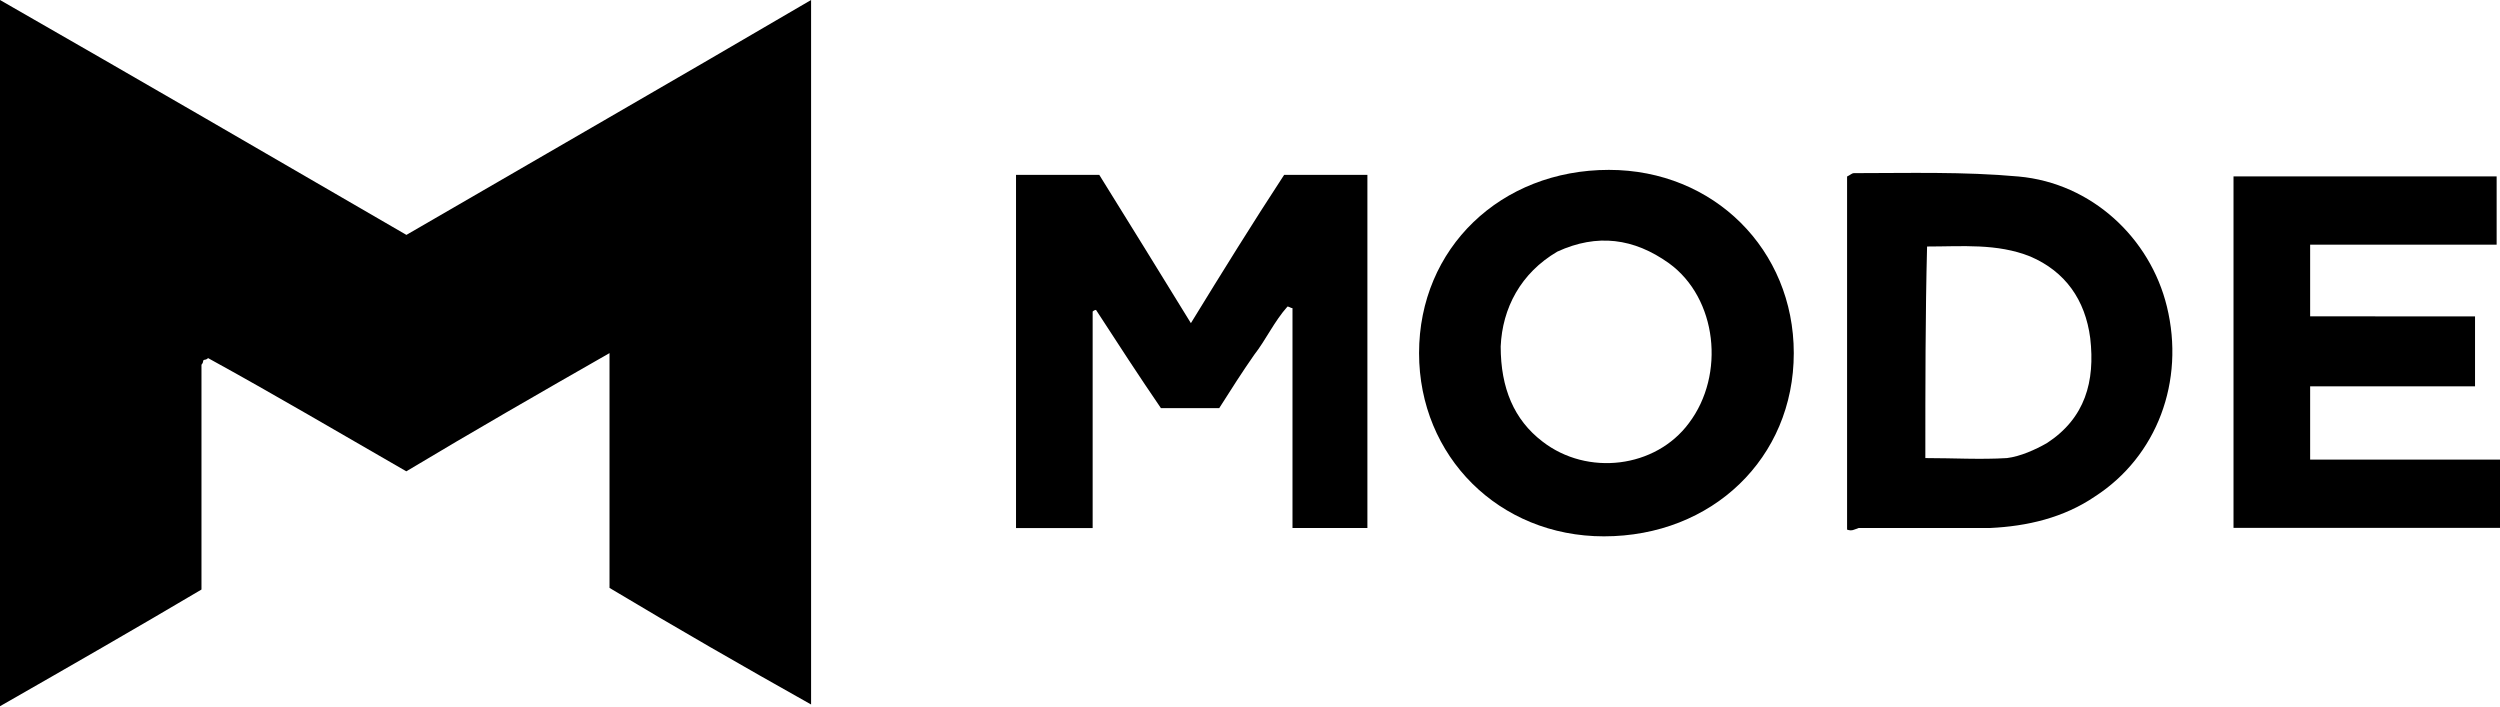
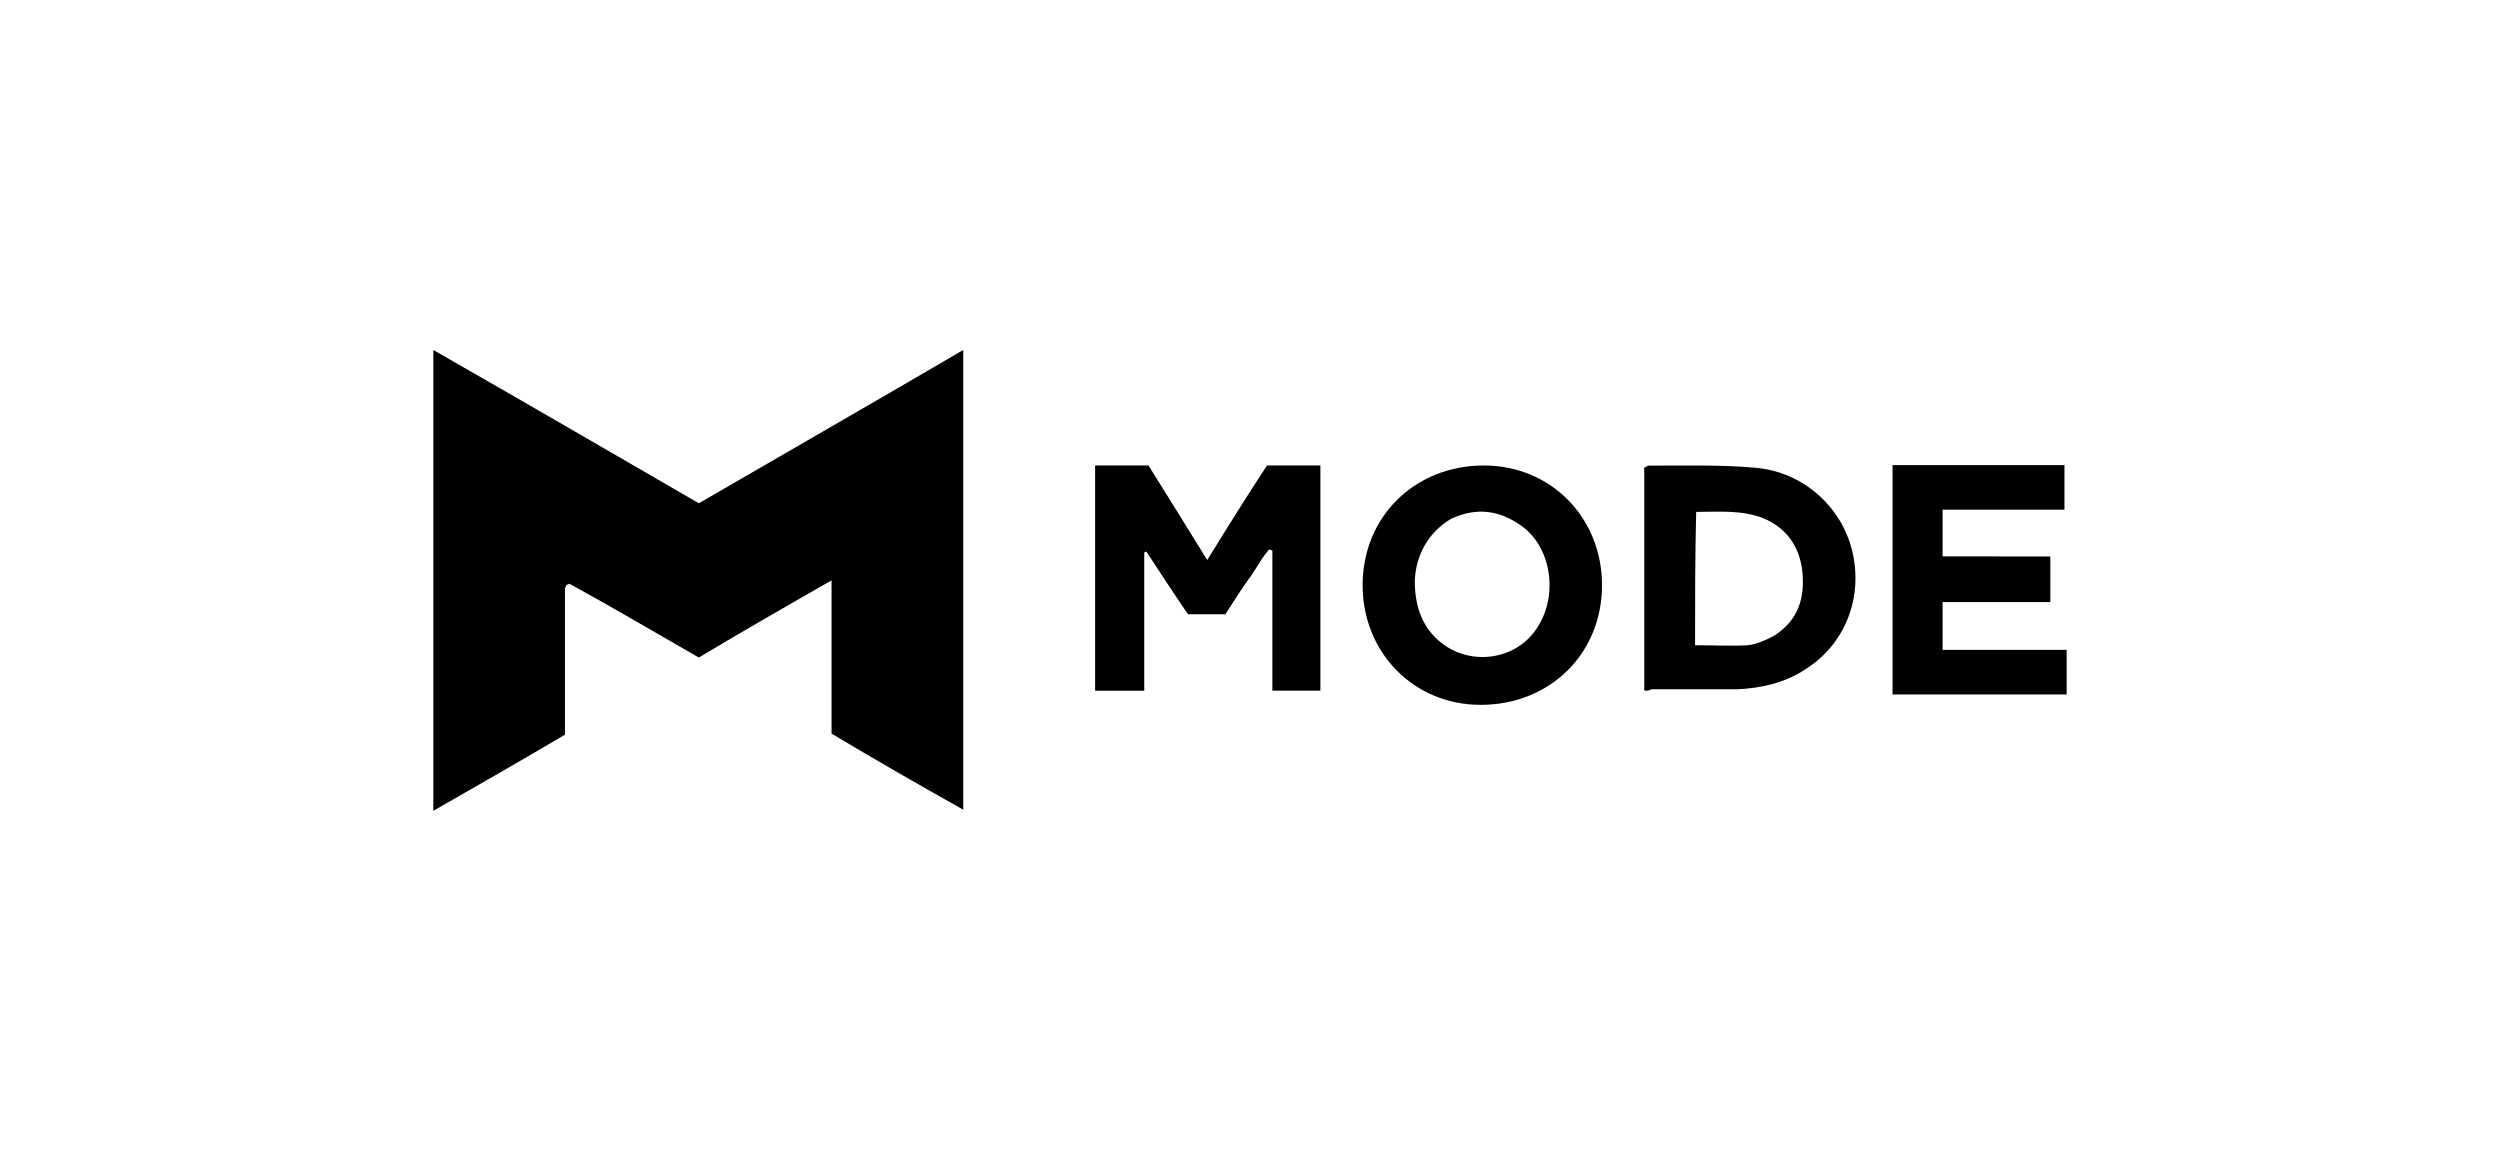
- <svg xmlns="http://www.w3.org/2000/svg" id="Ebene_1" x="0" y="0" version="1.1" viewBox="0 0 2603.3 735.4" style="enable-background:new 0 0 2603.3 735.4" xml:space="preserve">
-   <g>
-     <g>
-       <path d="M0,735.4C0,489.1,0,246.3,0,0c142.2,81.5,282.7,163,423.2,244.6C563.7,163,702.4,83.3,844.6,0c0,246.3,0,489.1,0,733.6 c-71.1-39.9-140.5-79.8-209.9-121.4c0-81.5,0-161.3,0-244.5c-72.8,41.6-142.2,81.5-211.6,123.1c-69.4-39.9-137-79.8-206.4-117.9 c-1.7,1.7-3.5,1.7-3.5,1.7s-1.7,0-1.7,1.7s-1.7,3.5-1.7,3.5c0,78,0,154.4,0,234.1C142.2,653.9,72.8,693.8,0,735.4" />
-     </g>
-   </g>
-   <path d="M1058,182.1c29.5,0,57.2,0,86.7,0c31.2,50.3,62.4,100.6,95.4,154.4c33-53.8,64.2-104.1,97.1-154.4c29.5,0,57.2,0,86.7,0 c0,123.1,0,244.5,0,367.7c-26,0-50.3,0-78,0c0-76.3,0-152.6,0-228.9c-1.7,0-3.5-1.7-5.2-1.7c-13.9,15.6-22.5,34.7-34.7,50.3 c-12.1,17.3-24.3,36.4-36.4,55.5c-19.1,0-39.9,0-60.7,0c-22.6-33-45.1-67.6-67.6-102.3c-1.7,0-3.5,1.7-3.5,1.7 c0,74.6,0,149.2,0,225.5c-27.8,0-53.8,0-79.8,0C1058,428.4,1058,307,1058,182.1" />
-   <path d="M1562.7,360.8c0,43.4,13.9,76.3,43.4,98.9c46.8,36.4,117.9,27.8,152.6-19.1c38.1-50.3,29.5-130.1-20.8-166.5 c-36.4-26-74.6-31.2-116.2-12.1C1583.5,284.4,1564.4,320.9,1562.7,360.8z M1477.7,367.7c0-109.3,85-190.8,197.7-190.8 c109.3,0,192.5,83.2,192.5,190.8c0,109.3-85,190.8-197.7,190.8C1560.9,558.5,1477.7,475.2,1477.7,367.7" />
-   <path d="M2004.9,477c29.5,0,57.2,1.7,85,0c13.9-1.7,29.5-8.7,41.6-15.6c39.9-26,50.3-64.2,45.1-109.3c-5.2-39.9-26-69.4-62.4-85 c-34.7-13.9-71.1-10.4-107.5-10.4C2004.9,327.8,2004.9,402.4,2004.9,477z M1923.4,551.5c0-121.4,0-246.3,0-367.7 c3.5-1.7,5.2-3.5,6.9-3.5c57.2,0,114.5-1.7,171.7,3.5c76.3,6.9,137,64.2,154.4,135.3c19.1,78-10.4,156.1-74.6,197.7 c-32.9,22.5-71.1,31.2-109.3,33c-45.1,0-91.9,0-137,0C1930.4,551.5,1928.6,553.3,1923.4,551.5" />
-   <g>
-     <path d="M2577.3,329.5c0,26,0,48.6,0,72.8c-57.2,0-114.5,0-171.7,0c0,26,0,50.3,0,76.3c65.9,0,131.8,0,197.7,0 c0,24.3,0,46.8,0,71.1c-91.9,0-183.8,0-277.5,0c0-121.4,0-242.8,0-366c91.9,0,182.1,0,274,0c0,24.3,0,46.8,0,71.1 c-64.2,0-128.3,0-194.2,0c0,26,0,48.6,0,74.6C2462.8,329.5,2518.3,329.5,2577.3,329.5" />
-   </g>
+ <svg xmlns="http://www.w3.org/2000/svg" width="150" height="70" viewBox="0 0 150 70" fill="none">
+   <path d="M26 48.648C26 39.388 26 30.26 26 21C31.353 24.064 36.642 27.128 41.931 30.196C47.22 27.128 52.441 24.132 57.794 21C57.794 30.26 57.794 39.388 57.794 48.58C55.118 47.08 52.505 45.58 49.893 44.016C49.893 40.952 49.893 37.952 49.893 34.824C47.152 36.388 44.54 37.888 41.927 39.452C39.315 37.952 36.77 36.452 34.158 35.02C34.094 35.083 34.026 35.083 34.026 35.083C34.026 35.083 33.962 35.083 33.962 35.147C33.962 35.211 33.898 35.279 33.898 35.279C33.898 38.211 33.898 41.084 33.898 44.08C31.353 45.584 28.741 47.084 26 48.648Z" fill="black" />
+   <path d="M65.707 27.929C66.797 27.929 67.82 27.929 68.91 27.929C70.062 29.777 71.215 31.626 72.434 33.603C73.653 31.626 74.806 29.777 76.021 27.929C77.111 27.929 78.134 27.929 79.224 27.929C79.224 32.453 79.224 36.914 79.224 41.442C78.263 41.442 77.366 41.442 76.343 41.442C76.343 38.638 76.343 35.834 76.343 33.03C76.28 33.03 76.213 32.967 76.15 32.967C75.637 33.541 75.319 34.243 74.868 34.816C74.421 35.452 73.971 36.154 73.524 36.856C72.818 36.856 72.05 36.856 71.281 36.856C70.447 35.643 69.615 34.371 68.784 33.096C68.721 33.096 68.655 33.158 68.655 33.158C68.655 35.9 68.655 38.642 68.655 41.446C67.628 41.446 66.667 41.446 65.707 41.446C65.707 36.981 65.707 32.519 65.707 27.929Z" fill="black" />
+   <path d="M84.887 34.85C84.887 36.483 85.399 37.722 86.484 38.572C88.207 39.942 90.824 39.619 92.101 37.853C93.504 35.96 93.187 32.957 91.336 31.587C89.996 30.608 88.59 30.413 87.059 31.132C85.653 31.975 84.95 33.348 84.887 34.85ZM81.758 35.11C81.758 30.996 84.887 27.929 89.035 27.929C93.058 27.929 96.121 31.06 96.121 35.11C96.121 39.223 92.992 42.291 88.844 42.291C84.821 42.291 81.758 39.156 81.758 35.11Z" fill="black" />
+   <path d="M101.704 38.713C102.808 38.713 103.844 38.775 104.884 38.713C105.404 38.651 105.987 38.397 106.44 38.147C107.933 37.203 108.322 35.815 108.127 34.177C107.933 32.728 107.155 31.657 105.793 31.091C104.495 30.586 103.133 30.713 101.771 30.713C101.704 33.295 101.704 36.004 101.704 38.713ZM98.655 41.419C98.655 37.01 98.655 32.474 98.655 28.066C98.786 28.004 98.85 27.938 98.913 27.938C101.053 27.938 103.197 27.877 105.337 28.066C108.191 28.316 110.462 30.397 111.113 32.979C111.827 35.812 110.724 38.648 108.322 40.159C107.091 40.976 105.662 41.292 104.233 41.357C102.546 41.357 100.795 41.357 99.108 41.357C98.917 41.419 98.85 41.484 98.655 41.419Z" fill="black" />
+   <path d="M123.021 33.388C123.021 34.365 123.021 35.215 123.021 36.125C120.868 36.125 118.711 36.125 116.557 36.125C116.557 37.102 116.557 38.016 116.557 38.993C119.038 38.993 121.519 38.993 124 38.993C124 39.907 124 40.753 124 41.666C120.54 41.666 117.081 41.666 113.553 41.666C113.553 37.102 113.553 32.538 113.553 27.906C117.013 27.906 120.409 27.906 123.868 27.906C123.868 28.82 123.868 29.666 123.868 30.579C121.451 30.579 119.038 30.579 116.557 30.579C116.557 31.557 116.557 32.407 116.557 33.384C118.711 33.388 120.8 33.388 123.021 33.388Z" fill="black" />
</svg>
